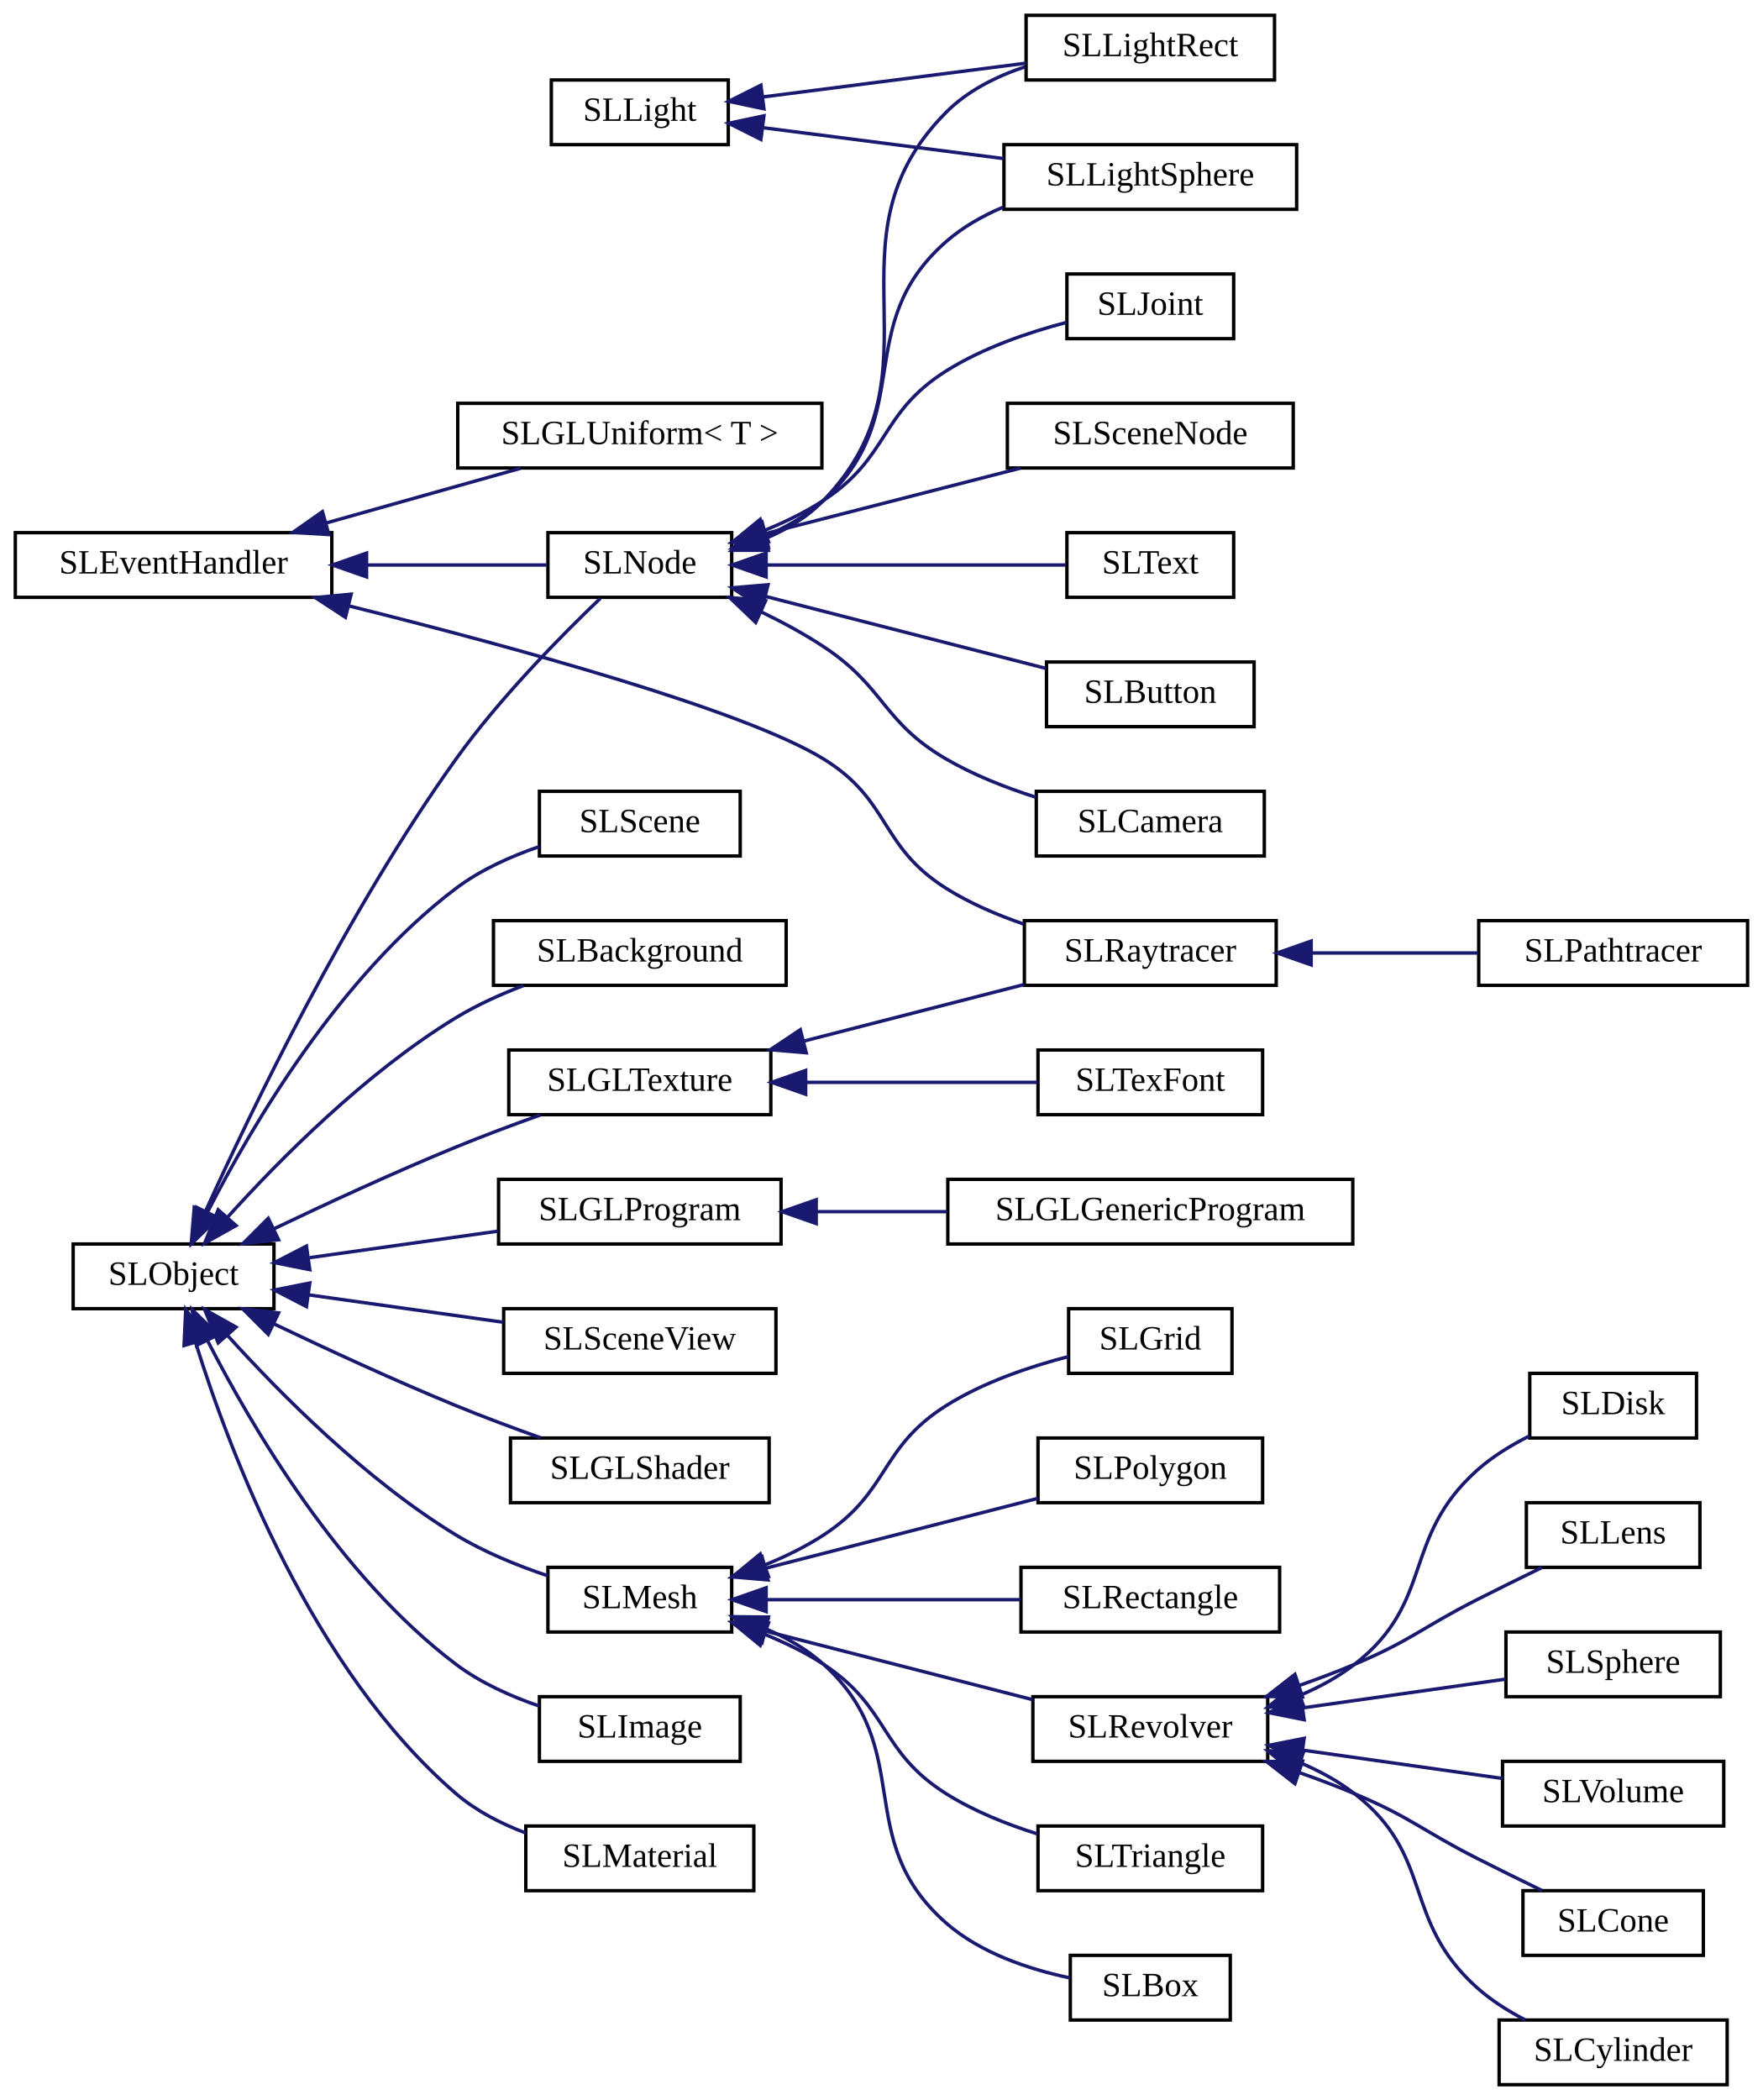
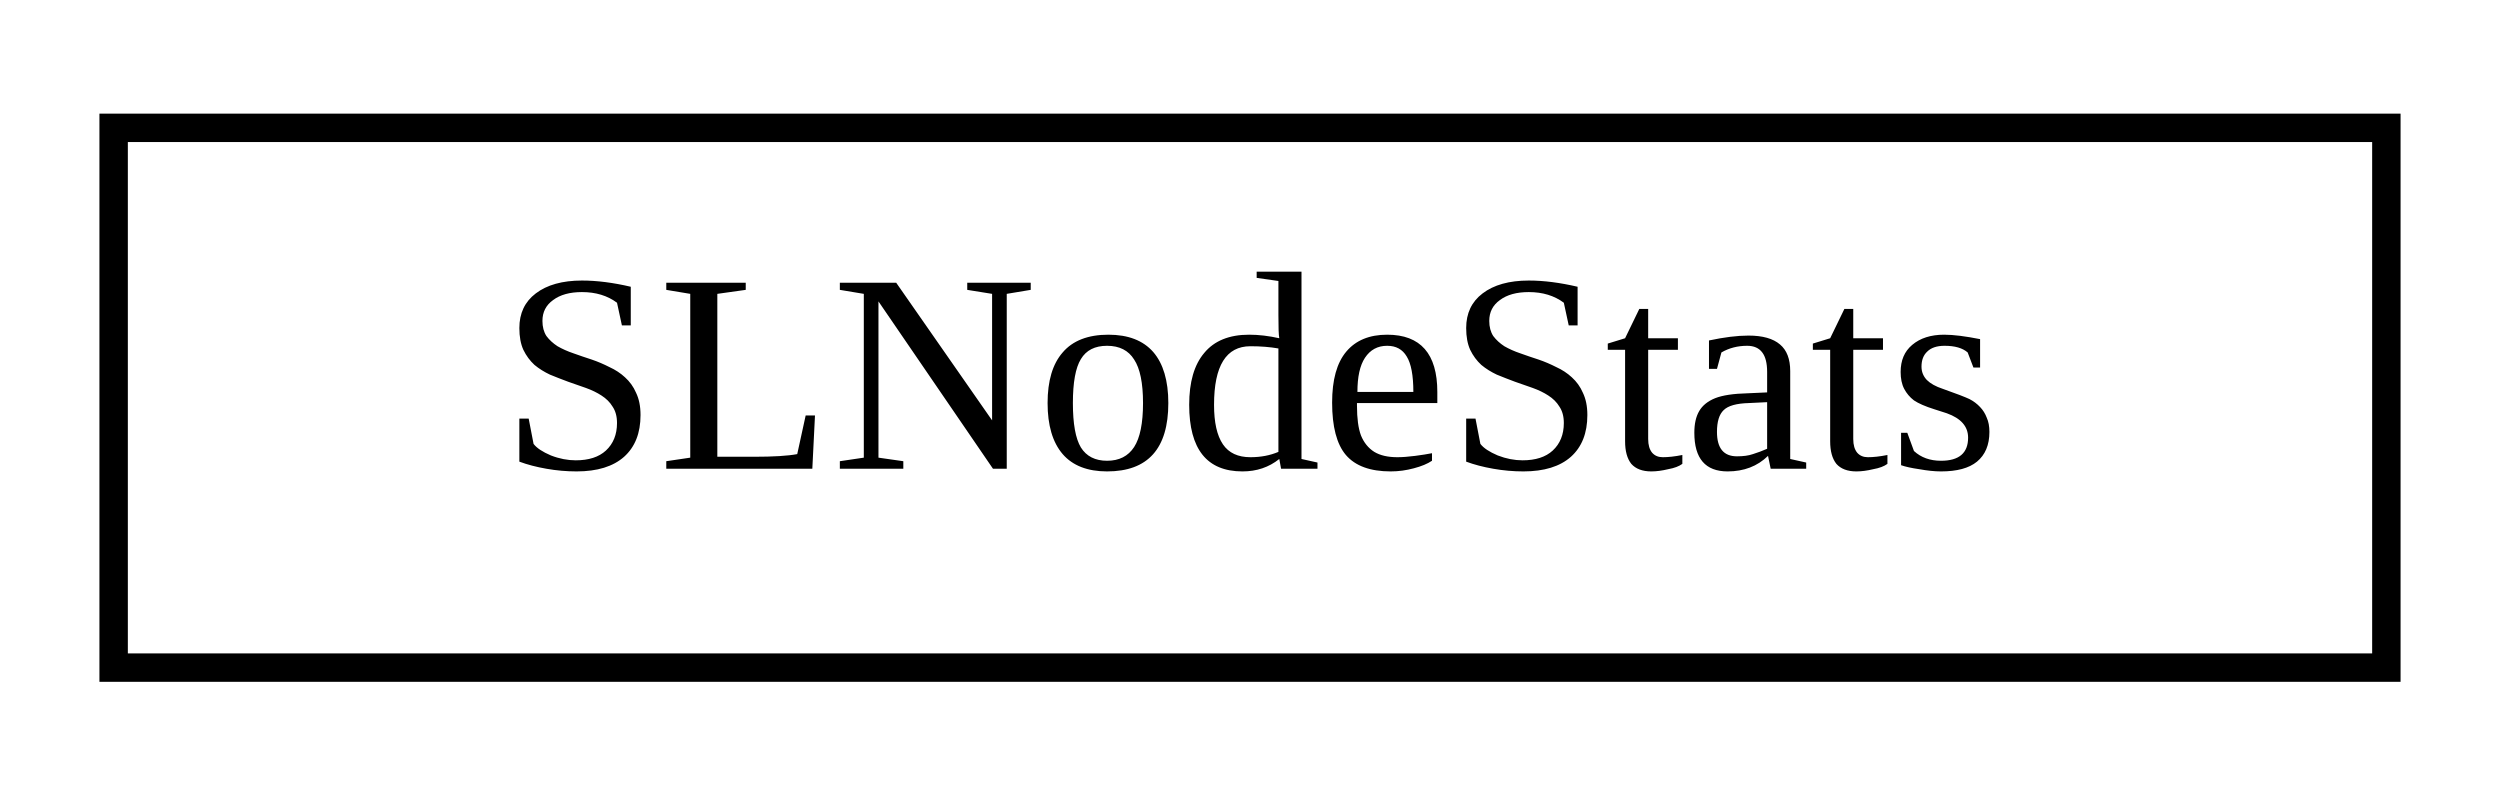
- <svg xmlns="http://www.w3.org/2000/svg" xmlns:xlink="http://www.w3.org/1999/xlink" width="518pt" height="617pt" viewBox="0.00 0.00 518.00 617.00">
-   <g id="graph1" class="graph" transform="scale(1 1) rotate(0) translate(4 613)">
-     <polygon fill="white" stroke="white" points="-4,5 -4,-613 515,-613 515,5 -4,5" />
+ <svg xmlns="http://www.w3.org/2000/svg" xmlns:xlink="http://www.w3.org/1999/xlink" width="88pt" height="28pt" viewBox="0.00 0.00 88.00 28.00">
+   <g id="graph1" class="graph" transform="scale(1 1) rotate(0) translate(4 24)">
+     <polygon fill="white" stroke="white" points="-4,5 -4,-24 85,-24 85,5 -4,5" />
    <g id="node1" class="node">
-       <a xlink:href="class_s_l_event_handler.html" target="_top" xlink:title="Virtual Eventhandler class.">
-         <polygon fill="white" stroke="black" points="0.5,-437.5 0.5,-456.5 93.5,-456.5 93.5,-437.5 0.5,-437.5" />
-         <text text-anchor="middle" x="47" y="-444.5" font-family="Arial.ttf" font-size="10.00">SLEventHandler</text>
+       <a xlink:href="struct_s_l_node_stats.html" target="_top" xlink:title="Struct for scene graph statistics.">
+         <polygon fill="white" stroke="black" points="0,-0.5 0,-19.5 80,-19.5 80,-0.5 0,-0.5" />
+         <text text-anchor="middle" x="40" y="-7.5" font-family="Arial.ttf" font-size="10.00">SLNodeStats</text>
      </a>
-     </g>
-     <g id="node3" class="node">
-       <a xlink:href="class_s_l_g_l_uniform.html" target="_top" xlink:title="Template for a single GLSL uniform variable.">
-         <polygon fill="white" stroke="black" points="130.5,-475.5 130.5,-494.5 237.5,-494.5 237.5,-475.5 130.5,-475.5" />
-         <text text-anchor="middle" x="184" y="-482.5" font-family="Arial.ttf" font-size="10.00">SLGLUniform&lt; T &gt;</text>
-       </a>
-     </g>
-     <g id="edge2" class="edge">
-       <path fill="none" stroke="midnightblue" d="M91.763,-459.318C110.311,-464.539 131.599,-470.532 148.945,-475.414" />
-       <polygon fill="midnightblue" stroke="midnightblue" points="92.641,-455.93 82.066,-456.589 90.744,-462.668 92.641,-455.93" />
-     </g>
-     <g id="node5" class="node">
-       <a xlink:href="class_s_l_node.html" target="_top" xlink:title="SLNode represents a node in a hierarchical scene graph.">
-         <polygon fill="white" stroke="black" points="157,-437.5 157,-456.5 211,-456.5 211,-437.5 157,-437.5" />
-         <text text-anchor="middle" x="184" y="-444.5" font-family="Arial.ttf" font-size="10.00">SLNode</text>
-       </a>
-     </g>
-     <g id="edge4" class="edge">
-       <path fill="none" stroke="midnightblue" d="M103.724,-447C122.043,-447 141.557,-447 156.64,-447" />
-       <polygon fill="midnightblue" stroke="midnightblue" points="103.705,-443.5 93.705,-447 103.705,-450.5 103.705,-443.5" />
-     </g>
-     <g id="node21" class="node">
-       <a xlink:href="class_s_l_raytracer.html" target="_top" xlink:title="SLRaytracer hold all the methods for Whitted style Ray Tracing.">
-         <polygon fill="white" stroke="black" points="297,-323.5 297,-342.5 371,-342.5 371,-323.5 297,-323.5" />
-         <text text-anchor="middle" x="334" y="-330.5" font-family="Arial.ttf" font-size="10.00">SLRaytracer</text>
-       </a>
-     </g>
-     <g id="edge20" class="edge">
-       <path fill="none" stroke="midnightblue" d="M98.54,-434.979C146.49,-423.017 214.592,-404.414 238,-390 257.81,-377.802 254.314,-364.397 274,-352 280.921,-347.642 288.932,-344.197 296.777,-341.507" />
-       <polygon fill="midnightblue" stroke="midnightblue" points="97.505,-431.63 88.637,-437.427 99.185,-438.425 97.505,-431.63" />
-     </g>
-     <g id="node7" class="node">
-       <a xlink:href="class_s_l_button.html" target="_top" xlink:title="Defines a 2D-GUI button with optional submenus as children of the group.">
-         <polygon fill="white" stroke="black" points="303.5,-399.5 303.5,-418.5 364.5,-418.5 364.5,-399.5 303.5,-399.5" />
-         <text text-anchor="middle" x="334" y="-406.5" font-family="Arial.ttf" font-size="10.00">SLButton</text>
-       </a>
-     </g>
-     <g id="edge6" class="edge">
-       <path fill="none" stroke="midnightblue" d="M221.047,-437.745C246.292,-431.263 279.618,-422.706 303.329,-416.618" />
-       <polygon fill="midnightblue" stroke="midnightblue" points="219.934,-434.417 211.119,-440.294 221.675,-441.197 219.934,-434.417" />
-     </g>
-     <g id="node9" class="node">
-       <a xlink:href="class_s_l_camera.html" target="_top" xlink:title="Active or visible camera node class.">
-         <polygon fill="white" stroke="black" points="300.5,-361.5 300.5,-380.5 367.5,-380.5 367.5,-361.5 300.5,-361.5" />
-         <text text-anchor="middle" x="334" y="-368.5" font-family="Arial.ttf" font-size="10.00">SLCamera</text>
-       </a>
-     </g>
-     <g id="edge8" class="edge">
-       <path fill="none" stroke="midnightblue" d="M219.534,-433.285C225.868,-430.238 232.28,-426.777 238,-423 256.113,-411.04 255.237,-400.912 274,-390 282.093,-385.293 291.5,-381.591 300.392,-378.755" />
-       <polygon fill="midnightblue" stroke="midnightblue" points="218.05,-430.115 210.398,-437.442 220.949,-436.486 218.05,-430.115" />
-     </g>
-     <g id="node11" class="node">
-       <a xlink:href="class_s_l_joint.html" target="_top" xlink:title="Specialized SLNode that represents a single joint (or bone) in a skeleton.">
-         <polygon fill="white" stroke="black" points="309.5,-513.5 309.5,-532.5 358.5,-532.5 358.5,-513.5 309.5,-513.5" />
-         <text text-anchor="middle" x="334" y="-520.5" font-family="Arial.ttf" font-size="10.00">SLJoint</text>
-       </a>
-     </g>
-     <g id="edge10" class="edge">
-       <path fill="none" stroke="midnightblue" d="M220.608,-457.151C226.65,-459.596 232.682,-462.529 238,-466 257.481,-478.717 254.314,-491.603 274,-504 284.745,-510.766 298.12,-515.332 309.417,-518.288" />
-       <polygon fill="midnightblue" stroke="midnightblue" points="221.802,-453.861 211.208,-453.705 219.392,-460.433 221.802,-453.861" />
-     </g>
-     <g id="node13" class="node">
-       <a xlink:href="class_s_l_light_rect.html" target="_top" xlink:title="Light node class for a rectangular light source.">
-         <polygon fill="white" stroke="black" points="297.5,-589.5 297.5,-608.5 370.5,-608.5 370.5,-589.5 297.5,-589.5" />
-         <text text-anchor="middle" x="334" y="-596.5" font-family="Arial.ttf" font-size="10.00">SLLightRect</text>
-       </a>
-     </g>
-     <g id="edge12" class="edge">
-       <path fill="none" stroke="midnightblue" d="M220.615,-454.644C227.047,-457.358 233.218,-461.031 238,-466 274.844,-504.284 236.536,-542.323 274,-580 280.298,-586.334 288.714,-590.557 297.212,-593.374" />
-       <polygon fill="midnightblue" stroke="midnightblue" points="221.732,-451.327 211.137,-451.314 219.412,-457.931 221.732,-451.327" />
-     </g>
-     <g id="node15" class="node">
-       <a xlink:href="class_s_l_light_sphere.html" target="_top" xlink:title="SLLightSphere class for a spherical light source.">
-         <polygon fill="white" stroke="black" points="291,-551.5 291,-570.5 377,-570.5 377,-551.5 291,-551.5" />
-         <text text-anchor="middle" x="334" y="-558.5" font-family="Arial.ttf" font-size="10.00">SLLightSphere</text>
-       </a>
-     </g>
-     <g id="edge14" class="edge">
-       <path fill="none" stroke="midnightblue" d="M220.912,-455.516C227.099,-458.144 233.104,-461.563 238,-466 265.693,-491.1 245.9,-517.356 274,-542 278.854,-546.257 284.674,-549.563 290.74,-552.129" />
-       <polygon fill="midnightblue" stroke="midnightblue" points="221.765,-452.103 211.171,-452.002 219.39,-458.688 221.765,-452.103" />
-     </g>
-     <g id="node17" class="node">
-       <a xlink:href="class_s_l_scene_node.html" target="_top" xlink:title="SLSceneNode represents a node in the scene graph and is a specialization of SLNode.">
-         <polygon fill="white" stroke="black" points="292,-475.5 292,-494.5 376,-494.5 376,-475.5 292,-475.5" />
-         <text text-anchor="middle" x="334" y="-482.5" font-family="Arial.ttf" font-size="10.00">SLSceneNode</text>
-       </a>
-     </g>
-     <g id="edge16" class="edge">
-       <path fill="none" stroke="midnightblue" d="M221.026,-456.25C243.689,-462.069 272.869,-469.561 295.759,-475.438" />
-       <polygon fill="midnightblue" stroke="midnightblue" points="221.675,-452.803 211.119,-453.706 219.934,-459.583 221.675,-452.803" />
-     </g>
-     <g id="node19" class="node">
-       <a xlink:href="class_s_l_text.html" target="_top" xlink:title="SLText creates a mesh using a textured font from SLTexFont.">
-         <polygon fill="white" stroke="black" points="309.5,-437.5 309.5,-456.5 358.5,-456.5 358.5,-437.5 309.5,-437.5" />
-         <text text-anchor="middle" x="334" y="-444.5" font-family="Arial.ttf" font-size="10.00">SLText</text>
-       </a>
-     </g>
-     <g id="edge18" class="edge">
-       <path fill="none" stroke="midnightblue" d="M221.458,-447C248.785,-447 285.403,-447 309.099,-447" />
-       <polygon fill="midnightblue" stroke="midnightblue" points="221.119,-443.5 211.119,-447 221.119,-450.5 221.119,-443.5" />
-     </g>
-     <g id="node23" class="node">
-       <a xlink:href="class_s_l_pathtracer.html" target="_top" xlink:title="Classic Monte Carlo Pathtracing algorithm for real global illumination.">
-         <polygon fill="white" stroke="black" points="430.5,-323.5 430.5,-342.5 509.5,-342.5 509.5,-323.5 430.5,-323.5" />
-         <text text-anchor="middle" x="470" y="-330.5" font-family="Arial.ttf" font-size="10.00">SLPathtracer</text>
-       </a>
-     </g>
-     <g id="edge22" class="edge">
-       <path fill="none" stroke="midnightblue" d="M381.458,-333C397.415,-333 415.094,-333 430.362,-333" />
-       <polygon fill="midnightblue" stroke="midnightblue" points="381.262,-329.5 371.262,-333 381.262,-336.5 381.262,-329.5" />
-     </g>
-     <g id="node24" class="node">
-       <a xlink:href="class_s_l_light.html" target="_top" xlink:title="Abstract Light class for OpenGL light sources.">
-         <polygon fill="white" stroke="black" points="158,-570.5 158,-589.5 210,-589.5 210,-570.5 158,-570.5" />
-         <text text-anchor="middle" x="184" y="-577.5" font-family="Arial.ttf" font-size="10.00">SLLight</text>
-       </a>
-     </g>
-     <g id="edge24" class="edge">
-       <path fill="none" stroke="midnightblue" d="M220.274,-584.528C243.612,-587.525 274.104,-591.439 297.49,-594.441" />
-       <polygon fill="midnightblue" stroke="midnightblue" points="220.47,-581.025 210.106,-583.223 219.579,-587.968 220.47,-581.025" />
-     </g>
-     <g id="edge26" class="edge">
-       <path fill="none" stroke="midnightblue" d="M220.298,-575.468C241.505,-572.746 268.614,-569.266 290.929,-566.401" />
-       <polygon fill="midnightblue" stroke="midnightblue" points="219.579,-572.032 210.106,-576.777 220.47,-578.975 219.579,-572.032" />
-     </g>
-     <g id="node27" class="node">
-       <a xlink:href="class_s_l_object.html" target="_top" xlink:title="Base class for all other classes.">
-         <polygon fill="white" stroke="black" points="17.5,-228.5 17.5,-247.5 76.5,-247.5 76.5,-228.5 17.5,-228.5" />
-         <text text-anchor="middle" x="47" y="-235.5" font-family="Arial.ttf" font-size="10.00">SLObject</text>
-       </a>
-     </g>
-     <g id="edge72" class="edge">
-       <path fill="none" stroke="midnightblue" d="M56.319,-256.967C69.751,-286.651 97.968,-345.31 130,-390 142.91,-408.012 161.03,-426.339 172.387,-437.185" />
-       <polygon fill="midnightblue" stroke="midnightblue" points="59.475,-255.451 52.203,-247.746 53.083,-258.304 59.475,-255.451" />
-     </g>
-     <g id="node29" class="node">
-       <a xlink:href="class_s_l_background.html" target="_top" xlink:title="Defines a 2D-Background for the OpenGL framebuffer background.">
-         <polygon fill="white" stroke="black" points="141,-323.5 141,-342.5 227,-342.5 227,-323.5 141,-323.5" />
-         <text text-anchor="middle" x="184" y="-330.5" font-family="Arial.ttf" font-size="10.00">SLBackground</text>
-       </a>
-     </g>
-     <g id="edge28" class="edge">
-       <path fill="none" stroke="midnightblue" d="M62.792,-255.295C78.11,-272.271 103.482,-297.893 130,-314 136.099,-317.704 143.029,-320.841 149.821,-323.432" />
-       <polygon fill="midnightblue" stroke="midnightblue" points="65.361,-252.916 56.119,-247.736 60.113,-257.549 65.361,-252.916" />
-     </g>
-     <g id="node31" class="node">
-       <a xlink:href="class_s_l_g_l_program.html" target="_top" xlink:title="Encapsulation of an OpenGL shader program object.">
-         <polygon fill="white" stroke="black" points="142.5,-247.5 142.5,-266.5 225.5,-266.5 225.5,-247.5 142.5,-247.5" />
-         <text text-anchor="middle" x="184" y="-254.5" font-family="Arial.ttf" font-size="10.00">SLGLProgram</text>
-       </a>
-     </g>
-     <g id="edge30" class="edge">
-       <path fill="none" stroke="midnightblue" d="M86.993,-243.488C104.363,-245.933 124.819,-248.812 142.375,-251.282" />
-       <polygon fill="midnightblue" stroke="midnightblue" points="87.02,-239.957 76.63,-242.029 86.045,-246.889 87.02,-239.957" />
-     </g>
-     <g id="node35" class="node">
-       <a xlink:href="class_s_l_g_l_shader.html" target="_top" xlink:title="Encapsulation of an OpenGL shader object.">
-         <polygon fill="white" stroke="black" points="146,-171.5 146,-190.5 222,-190.5 222,-171.5 146,-171.5" />
-         <text text-anchor="middle" x="184" y="-178.5" font-family="Arial.ttf" font-size="10.00">SLGLShader</text>
-       </a>
-     </g>
-     <g id="edge34" class="edge">
-       <path fill="none" stroke="midnightblue" d="M76.48,-224.036C92.127,-216.559 111.966,-207.394 130,-200 137.959,-196.737 146.709,-193.472 154.765,-190.592" />
-       <polygon fill="midnightblue" stroke="midnightblue" points="74.823,-220.949 67.333,-228.442 77.861,-227.255 74.823,-220.949" />
-     </g>
-     <g id="node37" class="node">
-       <a xlink:href="class_s_l_g_l_texture.html" target="_top" xlink:title="Texture object for OpenGL texturing.">
-         <polygon fill="white" stroke="black" points="145.5,-285.5 145.5,-304.5 222.5,-304.5 222.5,-285.5 145.5,-285.5" />
-         <text text-anchor="middle" x="184" y="-292.5" font-family="Arial.ttf" font-size="10.00">SLGLTexture</text>
-       </a>
-     </g>
-     <g id="edge36" class="edge">
-       <path fill="none" stroke="midnightblue" d="M76.48,-251.964C92.127,-259.441 111.966,-268.606 130,-276 137.959,-279.263 146.709,-282.528 154.765,-285.408" />
-       <polygon fill="midnightblue" stroke="midnightblue" points="77.861,-248.745 67.333,-247.558 74.823,-255.051 77.861,-248.745" />
-     </g>
-     <g id="node42" class="node">
-       <a xlink:href="class_s_l_image.html" target="_top" xlink:title="Small image class for loading JPG, PNG, BMP, TGA and saving PNG files.">
-         <polygon fill="white" stroke="black" points="154.5,-95.5 154.5,-114.5 213.5,-114.5 213.5,-95.5 154.5,-95.5" />
-         <text text-anchor="middle" x="184" y="-102.5" font-family="Arial.ttf" font-size="10.00">SLImage</text>
-       </a>
-     </g>
-     <g id="edge42" class="edge">
-       <path fill="none" stroke="midnightblue" d="M57.027,-219.031C69.888,-193.911 95.773,-149.789 130,-124 137.182,-118.588 146.047,-114.612 154.458,-111.739" />
-       <polygon fill="midnightblue" stroke="midnightblue" points="53.77,-217.72 52.464,-228.234 60.042,-220.829 53.77,-217.72" />
-     </g>
-     <g id="node44" class="node">
-       <a xlink:href="class_s_l_material.html" target="_top" xlink:title="Defines a standard CG material with textures and a shader program.">
-         <polygon fill="white" stroke="black" points="150.5,-57.5 150.5,-76.5 217.5,-76.5 217.5,-57.5 150.5,-57.5" />
-         <text text-anchor="middle" x="184" y="-64.5" font-family="Arial.ttf" font-size="10.00">SLMaterial</text>
-       </a>
-     </g>
-     <g id="edge44" class="edge">
-       <path fill="none" stroke="midnightblue" d="M53.544,-218.309C63.57,-186.166 87.697,-122.371 130,-86 135.855,-80.966 143.144,-77.229 150.424,-74.469" />
-       <polygon fill="midnightblue" stroke="midnightblue" points="50.08,-217.678 50.58,-228.261 56.789,-219.676 50.08,-217.678" />
-     </g>
-     <g id="node46" class="node">
-       <a xlink:href="class_s_l_mesh.html" target="_top" xlink:title="An SLMesh object is a triangulated mesh that is drawn with one draw call.">
-         <polygon fill="white" stroke="black" points="157,-133.5 157,-152.5 211,-152.5 211,-133.5 157,-133.5" />
-         <text text-anchor="middle" x="184" y="-140.5" font-family="Arial.ttf" font-size="10.00">SLMesh</text>
-       </a>
-     </g>
-     <g id="edge46" class="edge">
-       <path fill="none" stroke="midnightblue" d="M62.792,-220.705C78.11,-203.729 103.482,-178.107 130,-162 138.271,-156.976 148.071,-152.997 156.981,-150.005" />
-       <polygon fill="midnightblue" stroke="midnightblue" points="60.113,-218.451 56.119,-228.264 65.361,-223.084 60.113,-218.451" />
-     </g>
-     <g id="node73" class="node">
-       <a xlink:href="class_s_l_scene.html" target="_top" xlink:title="The SLScene class represents the top level instance holding the scene structure.">
-         <polygon fill="white" stroke="black" points="154.5,-361.5 154.5,-380.5 213.5,-380.5 213.5,-361.5 154.5,-361.5" />
-         <text text-anchor="middle" x="184" y="-368.5" font-family="Arial.ttf" font-size="10.00">SLScene</text>
-       </a>
-     </g>
-     <g id="edge74" class="edge">
-       <path fill="none" stroke="midnightblue" d="M57.027,-256.969C69.888,-282.089 95.773,-326.211 130,-352 137.182,-357.412 146.047,-361.388 154.458,-364.261" />
-       <polygon fill="midnightblue" stroke="midnightblue" points="60.042,-255.171 52.464,-247.766 53.77,-258.28 60.042,-255.171" />
-     </g>
-     <g id="node75" class="node">
-       <a xlink:href="class_s_l_scene_view.html" target="_top" xlink:title="SceneView class represents a dynamic real time 3D view onto the scene.">
-         <polygon fill="white" stroke="black" points="144,-209.5 144,-228.5 224,-228.5 224,-209.5 144,-209.5" />
-         <text text-anchor="middle" x="184" y="-216.5" font-family="Arial.ttf" font-size="10.00">SLSceneView</text>
-       </a>
-     </g>
-     <g id="edge76" class="edge">
-       <path fill="none" stroke="midnightblue" d="M86.753,-232.546C104.683,-230.022 125.941,-227.03 143.913,-224.501" />
-       <polygon fill="midnightblue" stroke="midnightblue" points="86.045,-229.111 76.63,-233.971 87.02,-236.043 86.045,-229.111" />
-     </g>
-     <g id="node33" class="node">
-       <a xlink:href="class_s_l_g_l_generic_program.html" target="_top" xlink:title="Generic Shader Program class inherited from SLGLProgram.">
-         <polygon fill="white" stroke="black" points="274.5,-247.5 274.5,-266.5 393.5,-266.5 393.5,-247.5 274.5,-247.5" />
-         <text text-anchor="middle" x="334" y="-254.5" font-family="Arial.ttf" font-size="10.00">SLGLGenericProgram</text>
-       </a>
-     </g>
-     <g id="edge32" class="edge">
-       <path fill="none" stroke="midnightblue" d="M235.953,-257C248.308,-257 261.614,-257 274.295,-257" />
-       <polygon fill="midnightblue" stroke="midnightblue" points="235.833,-253.5 225.833,-257 235.833,-260.5 235.833,-253.5" />
-     </g>
-     <g id="edge38" class="edge">
-       <path fill="none" stroke="midnightblue" d="M232.042,-307.078C253.049,-312.472 277.413,-318.728 296.943,-323.742" />
-       <polygon fill="midnightblue" stroke="midnightblue" points="232.903,-303.686 222.347,-304.589 231.162,-310.466 232.903,-303.686" />
-     </g>
-     <g id="node40" class="node">
-       <a xlink:href="class_s_l_tex_font.html" target="_top" xlink:title="Texture Font class inherits SLGLTexture for alpha blended font rendering.">
-         <polygon fill="white" stroke="black" points="301,-285.5 301,-304.5 367,-304.5 367,-285.5 301,-285.5" />
-         <text text-anchor="middle" x="334" y="-292.5" font-family="Arial.ttf" font-size="10.00">SLTexFont</text>
-       </a>
-     </g>
-     <g id="edge40" class="edge">
-       <path fill="none" stroke="midnightblue" d="M232.981,-295C255.207,-295 281.021,-295 300.856,-295" />
-       <polygon fill="midnightblue" stroke="midnightblue" points="232.73,-291.5 222.73,-295 232.73,-298.5 232.73,-291.5" />
-     </g>
-     <g id="node48" class="node">
-       <a xlink:href="class_s_l_box.html" target="_top" xlink:title="Axis aligned box mesh.">
-         <polygon fill="white" stroke="black" points="310.5,-19.5 310.5,-38.5 357.5,-38.5 357.5,-19.5 310.5,-19.5" />
-         <text text-anchor="middle" x="334" y="-26.5" font-family="Arial.ttf" font-size="10.00">SLBox</text>
-       </a>
-     </g>
-     <g id="edge48" class="edge">
-       <path fill="none" stroke="midnightblue" d="M220.912,-134.484C227.099,-131.856 233.104,-128.437 238,-124 265.693,-98.9 245.9,-72.644 274,-48 284.113,-39.13 298.417,-34.393 310.407,-31.866" />
-       <polygon fill="midnightblue" stroke="midnightblue" points="219.39,-131.312 211.171,-137.998 221.765,-137.897 219.39,-131.312" />
-     </g>
-     <g id="node50" class="node">
-       <a xlink:href="class_s_l_grid.html" target="_top" xlink:title="SLGrid creates a rectangular grid with lines with a certain resolution.">
-         <polygon fill="white" stroke="black" points="310,-209.5 310,-228.5 358,-228.5 358,-209.5 310,-209.5" />
-         <text text-anchor="middle" x="334" y="-216.5" font-family="Arial.ttf" font-size="10.00">SLGrid</text>
-       </a>
-     </g>
-     <g id="edge50" class="edge">
-       <path fill="none" stroke="midnightblue" d="M220.608,-153.151C226.65,-155.596 232.682,-158.529 238,-162 257.481,-174.717 254.314,-187.603 274,-200 284.927,-206.881 298.574,-211.486 309.99,-214.437" />
-       <polygon fill="midnightblue" stroke="midnightblue" points="221.802,-149.861 211.208,-149.705 219.392,-156.433 221.802,-149.861" />
-     </g>
-     <g id="node52" class="node">
-       <a xlink:href="class_s_l_polygon.html" target="_top" xlink:title="SLPolygon creates a convex polyon mesh.">
-         <polygon fill="white" stroke="black" points="301,-171.5 301,-190.5 367,-190.5 367,-171.5 301,-171.5" />
-         <text text-anchor="middle" x="334" y="-178.5" font-family="Arial.ttf" font-size="10.00">SLPolygon</text>
-       </a>
-     </g>
-     <g id="edge52" class="edge">
-       <path fill="none" stroke="midnightblue" d="M221.072,-152.262C245.483,-158.529 277.441,-166.735 300.956,-172.772" />
-       <polygon fill="midnightblue" stroke="midnightblue" points="221.675,-148.803 211.119,-149.706 219.934,-155.583 221.675,-148.803" />
-     </g>
-     <g id="node54" class="node">
-       <a xlink:href="class_s_l_rectangle.html" target="_top" xlink:title="SLRectangle creates a rectangular mesh with a certain resolution.">
-         <polygon fill="white" stroke="black" points="296,-133.5 296,-152.5 372,-152.5 372,-133.5 296,-133.5" />
-         <text text-anchor="middle" x="334" y="-140.5" font-family="Arial.ttf" font-size="10.00">SLRectangle</text>
-       </a>
-     </g>
-     <g id="edge54" class="edge">
-       <path fill="none" stroke="midnightblue" d="M221.333,-143C243.952,-143 272.972,-143 295.759,-143" />
-       <polygon fill="midnightblue" stroke="midnightblue" points="221.119,-139.5 211.119,-143 221.119,-146.5 221.119,-139.5" />
-     </g>
-     <g id="node56" class="node">
-       <a xlink:href="class_s_l_revolver.html" target="_top" xlink:title="SLRevolver is an SLMesh object built out of revolving points.">
-         <polygon fill="white" stroke="black" points="299.5,-95.5 299.5,-114.5 368.5,-114.5 368.5,-95.5 299.5,-95.5" />
-         <text text-anchor="middle" x="334" y="-102.5" font-family="Arial.ttf" font-size="10.00">SLRevolver</text>
-       </a>
-     </g>
-     <g id="edge56" class="edge">
-       <path fill="none" stroke="midnightblue" d="M220.864,-133.792C244.748,-127.659 275.925,-119.654 299.341,-113.642" />
-       <polygon fill="midnightblue" stroke="midnightblue" points="219.934,-130.417 211.119,-136.294 221.675,-137.197 219.934,-130.417" />
-     </g>
-     <g id="node70" class="node">
-       <a xlink:href="class_s_l_triangle.html" target="_top" xlink:title="A triangle class as the most simplest mesh.">
-         <polygon fill="white" stroke="black" points="301,-57.5 301,-76.5 367,-76.5 367,-57.5 301,-57.5" />
-         <text text-anchor="middle" x="334" y="-64.5" font-family="Arial.ttf" font-size="10.00">SLTriangle</text>
-       </a>
-     </g>
-     <g id="edge70" class="edge">
-       <path fill="none" stroke="midnightblue" d="M220.608,-132.849C226.65,-130.404 232.682,-127.471 238,-124 257.481,-111.283 254.314,-98.397 274,-86 282.104,-80.897 291.705,-77.045 300.781,-74.192" />
-       <polygon fill="midnightblue" stroke="midnightblue" points="219.392,-129.567 211.208,-136.295 221.802,-136.139 219.392,-129.567" />
-     </g>
-     <g id="node58" class="node">
-       <a xlink:href="class_s_l_cone.html" target="_top" xlink:title="SLCone creates a cone mesh based on SLRevolver.">
-         <polygon fill="white" stroke="black" points="443.5,-38.5 443.5,-57.5 496.5,-57.5 496.5,-38.5 443.5,-38.5" />
-         <text text-anchor="middle" x="470" y="-45.5" font-family="Arial.ttf" font-size="10.00">SLCone</text>
-       </a>
-     </g>
-     <g id="edge58" class="edge">
-       <path fill="none" stroke="midnightblue" d="M377.901,-92.157C383.373,-90.235 388.855,-88.167 394,-86 410.673,-78.978 413.866,-75.185 430,-67 436.179,-63.865 442.954,-60.53 449.098,-57.542" />
-       <polygon fill="midnightblue" stroke="midnightblue" points="376.497,-88.936 368.138,-95.446 378.732,-95.57 376.497,-88.936" />
-     </g>
-     <g id="node60" class="node">
-       <a xlink:href="class_s_l_cylinder.html" target="_top" xlink:title="SLCylinder is creates sphere mesh based on its SLRevolver methods.">
-         <polygon fill="white" stroke="black" points="436.5,-0.5 436.5,-19.5 503.5,-19.5 503.5,-0.5 436.5,-0.5" />
-         <text text-anchor="middle" x="470" y="-7.5" font-family="Arial.ttf" font-size="10.00">SLCylinder</text>
-       </a>
-     </g>
-     <g id="edge60" class="edge">
-       <path fill="none" stroke="midnightblue" d="M378.126,-95.056C383.788,-92.65 389.26,-89.675 394,-86 417.679,-67.641 407.681,-48.99 430,-29 434.152,-25.282 439.162,-22.125 444.187,-19.517" />
-       <polygon fill="midnightblue" stroke="midnightblue" points="376.693,-91.854 368.516,-98.592 379.109,-98.424 376.693,-91.854" />
-     </g>
-     <g id="node62" class="node">
-       <a xlink:href="class_s_l_disk.html" target="_top" xlink:title="SLDisk creates a disk mesh based on SLRevolver.">
-         <polygon fill="white" stroke="black" points="445.5,-190.5 445.5,-209.5 494.5,-209.5 494.5,-190.5 445.5,-190.5" />
-         <text text-anchor="middle" x="470" y="-197.5" font-family="Arial.ttf" font-size="10.00">SLDisk</text>
-       </a>
-     </g>
-     <g id="edge62" class="edge">
-       <path fill="none" stroke="midnightblue" d="M378.126,-114.944C383.788,-117.35 389.26,-120.325 394,-124 417.679,-142.359 407.681,-161.009 430,-181 434.488,-185.02 439.98,-188.383 445.41,-191.107" />
-       <polygon fill="midnightblue" stroke="midnightblue" points="379.109,-111.576 368.516,-111.408 376.693,-118.146 379.109,-111.576" />
-     </g>
-     <g id="node64" class="node">
-       <a xlink:href="class_s_l_lens.html" target="_top" xlink:title="SLLens creates a lens mesh based on SLRevolver.">
-         <polygon fill="white" stroke="black" points="444.5,-152.5 444.5,-171.5 495.5,-171.5 495.5,-152.5 444.5,-152.5" />
-         <text text-anchor="middle" x="470" y="-159.5" font-family="Arial.ttf" font-size="10.00">SLLens</text>
-       </a>
-     </g>
-     <g id="edge64" class="edge">
-       <path fill="none" stroke="midnightblue" d="M377.901,-117.843C383.373,-119.765 388.855,-121.833 394,-124 410.673,-131.022 413.866,-134.815 430,-143 436.179,-146.135 442.954,-149.47 449.098,-152.458" />
-       <polygon fill="midnightblue" stroke="midnightblue" points="378.732,-114.43 368.138,-114.554 376.497,-121.064 378.732,-114.43" />
-     </g>
-     <g id="node66" class="node">
-       <a xlink:href="class_s_l_sphere.html" target="_top" xlink:title="SLSphere creates a sphere mesh based on SLRevolver.">
-         <polygon fill="white" stroke="black" points="438.5,-114.5 438.5,-133.5 501.5,-133.5 501.5,-114.5 438.5,-114.5" />
-         <text text-anchor="middle" x="470" y="-121.5" font-family="Arial.ttf" font-size="10.00">SLSphere</text>
-       </a>
-     </g>
-     <g id="edge66" class="edge">
-       <path fill="none" stroke="midnightblue" d="M378.969,-111.234C398.418,-113.992 420.815,-117.168 438.405,-119.662" />
-       <polygon fill="midnightblue" stroke="midnightblue" points="379.206,-107.733 368.814,-109.795 378.223,-114.664 379.206,-107.733" />
-     </g>
-     <g id="node68" class="node">
-       <a xlink:href="class_s_l_volume.html" target="_top" xlink:title="SLSphere creates a sphere mesh based on SLRevolver.">
-         <polygon fill="white" stroke="black" points="437.5,-76.5 437.5,-95.5 502.5,-95.5 502.5,-76.5 437.5,-76.5" />
-         <text text-anchor="middle" x="470" y="-83.5" font-family="Arial.ttf" font-size="10.00">SLVolume</text>
-       </a>
-     </g>
-     <g id="edge68" class="edge">
-       <path fill="none" stroke="midnightblue" d="M378.818,-98.787C397.969,-96.072 420.004,-92.947 437.498,-90.467" />
-       <polygon fill="midnightblue" stroke="midnightblue" points="378.223,-95.336 368.814,-100.205 379.206,-102.267 378.223,-95.336" />
    </g>
  </g>
</svg>
